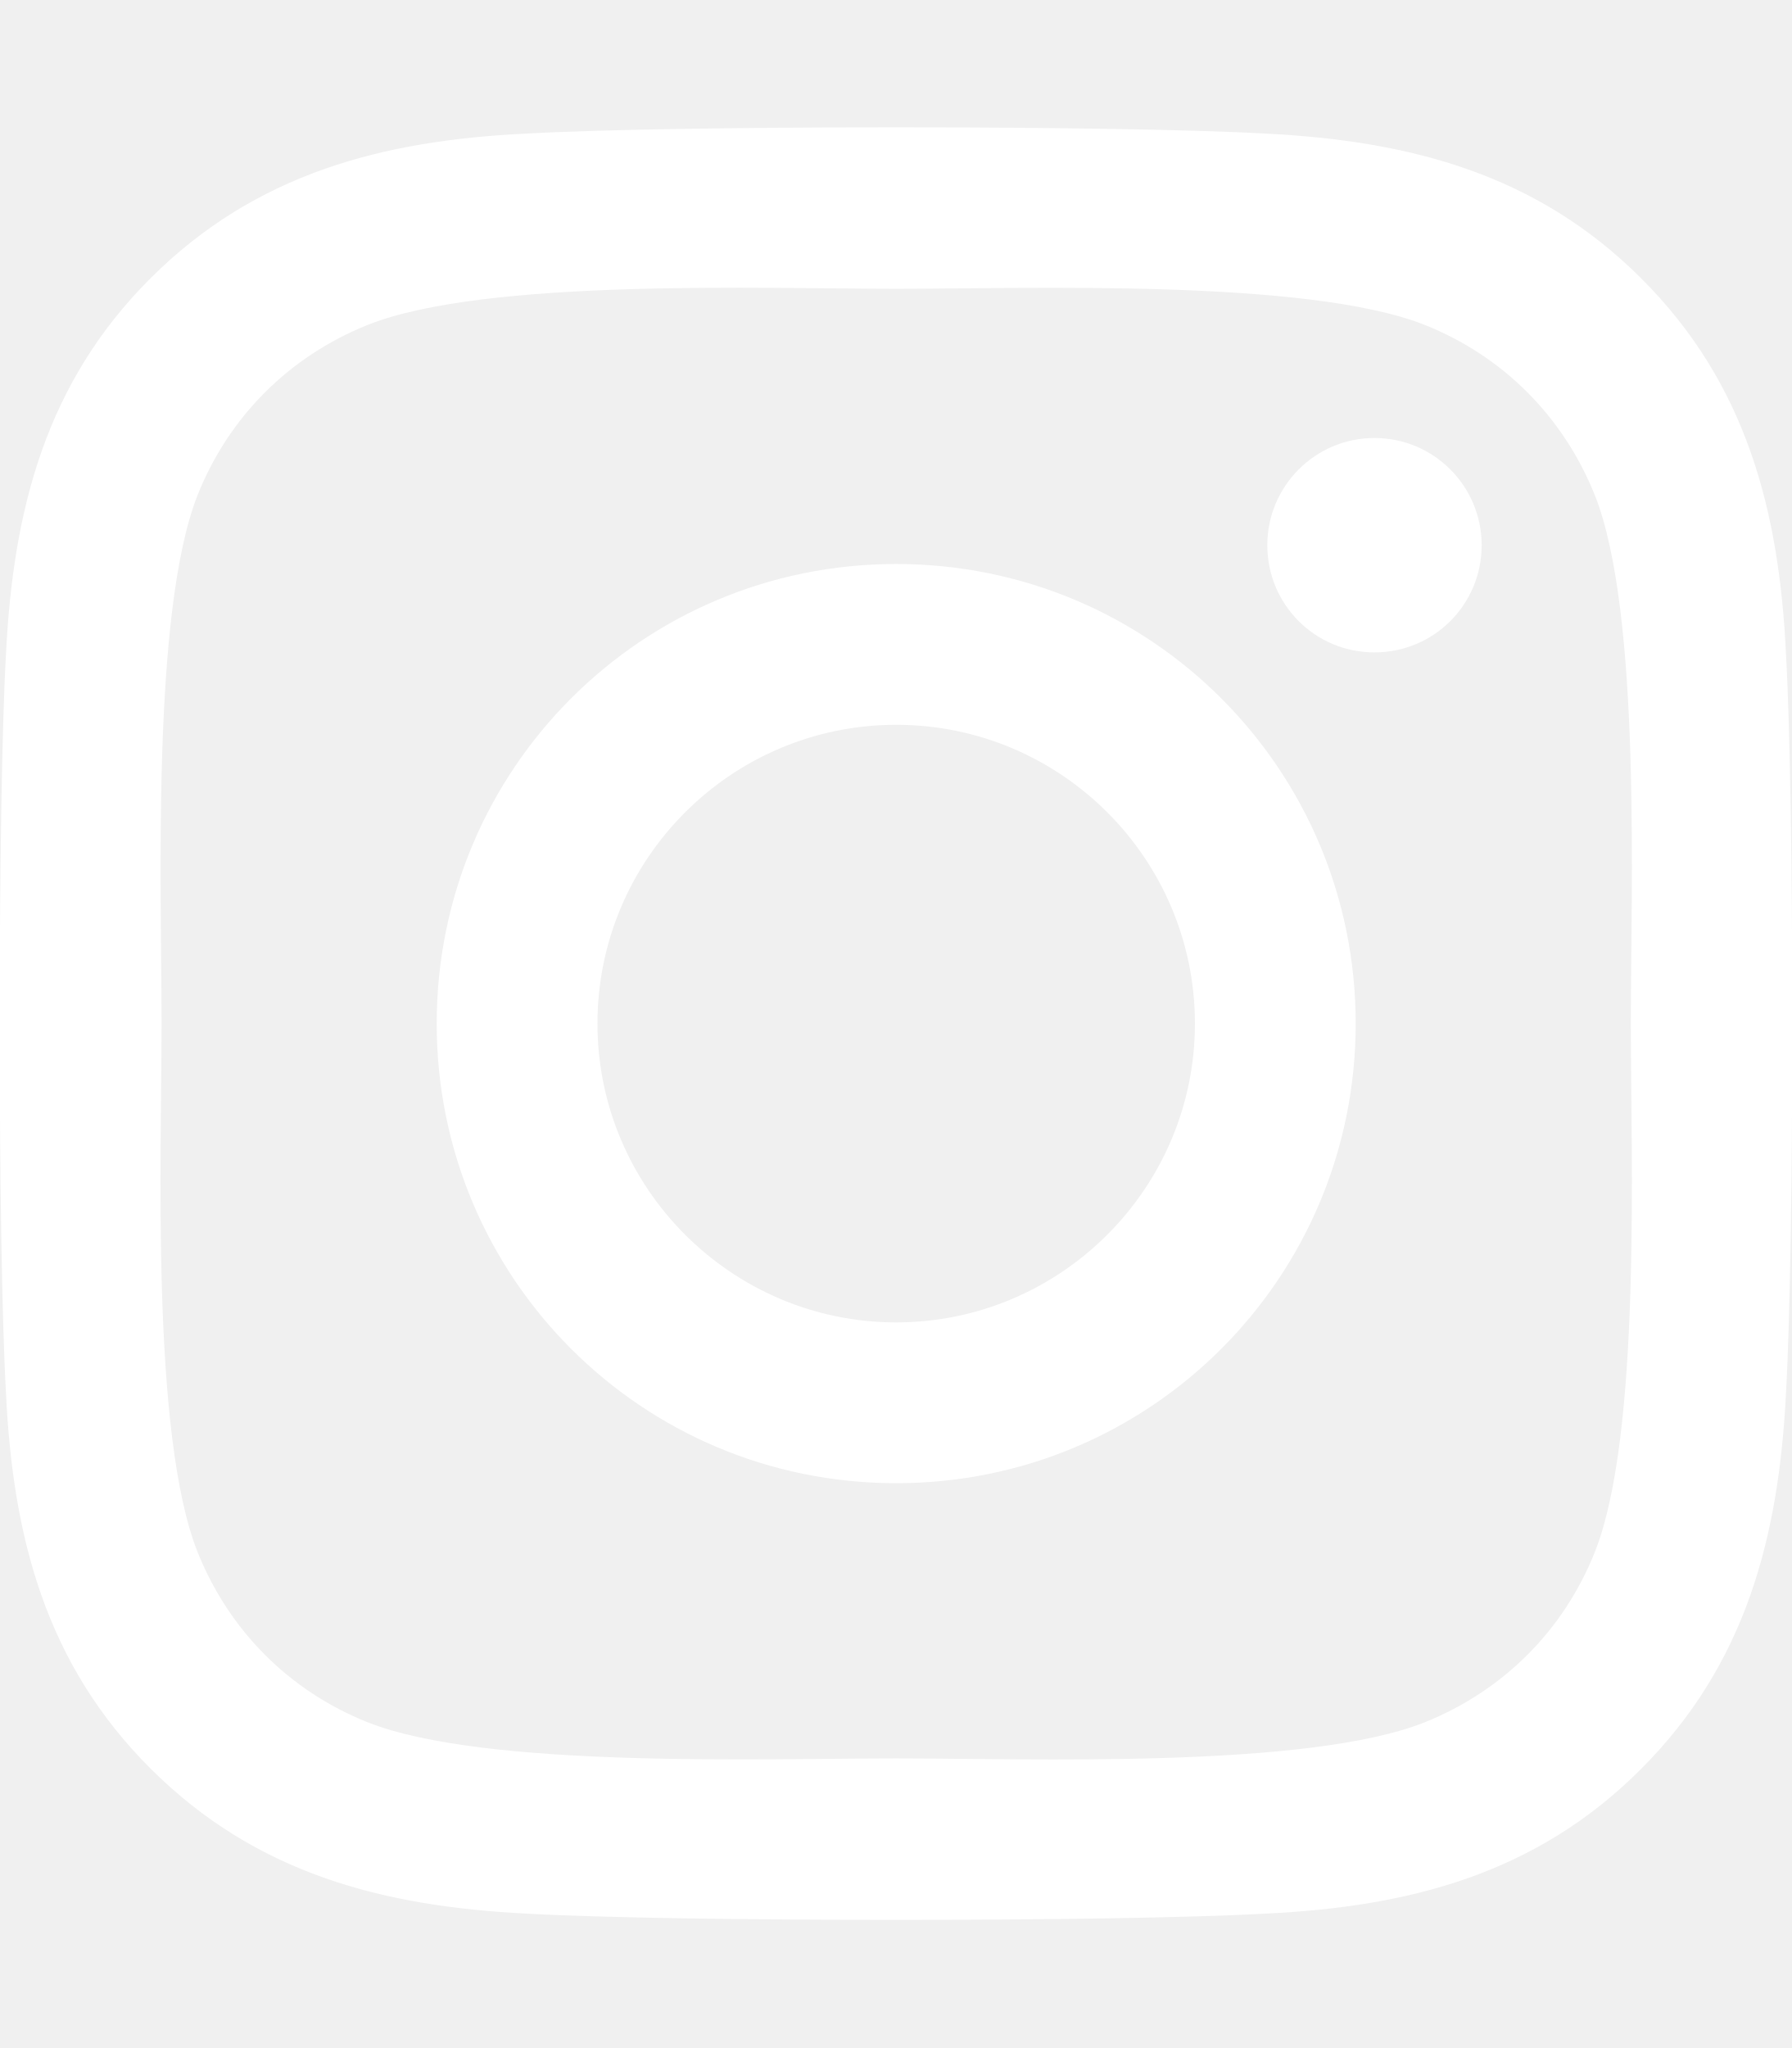
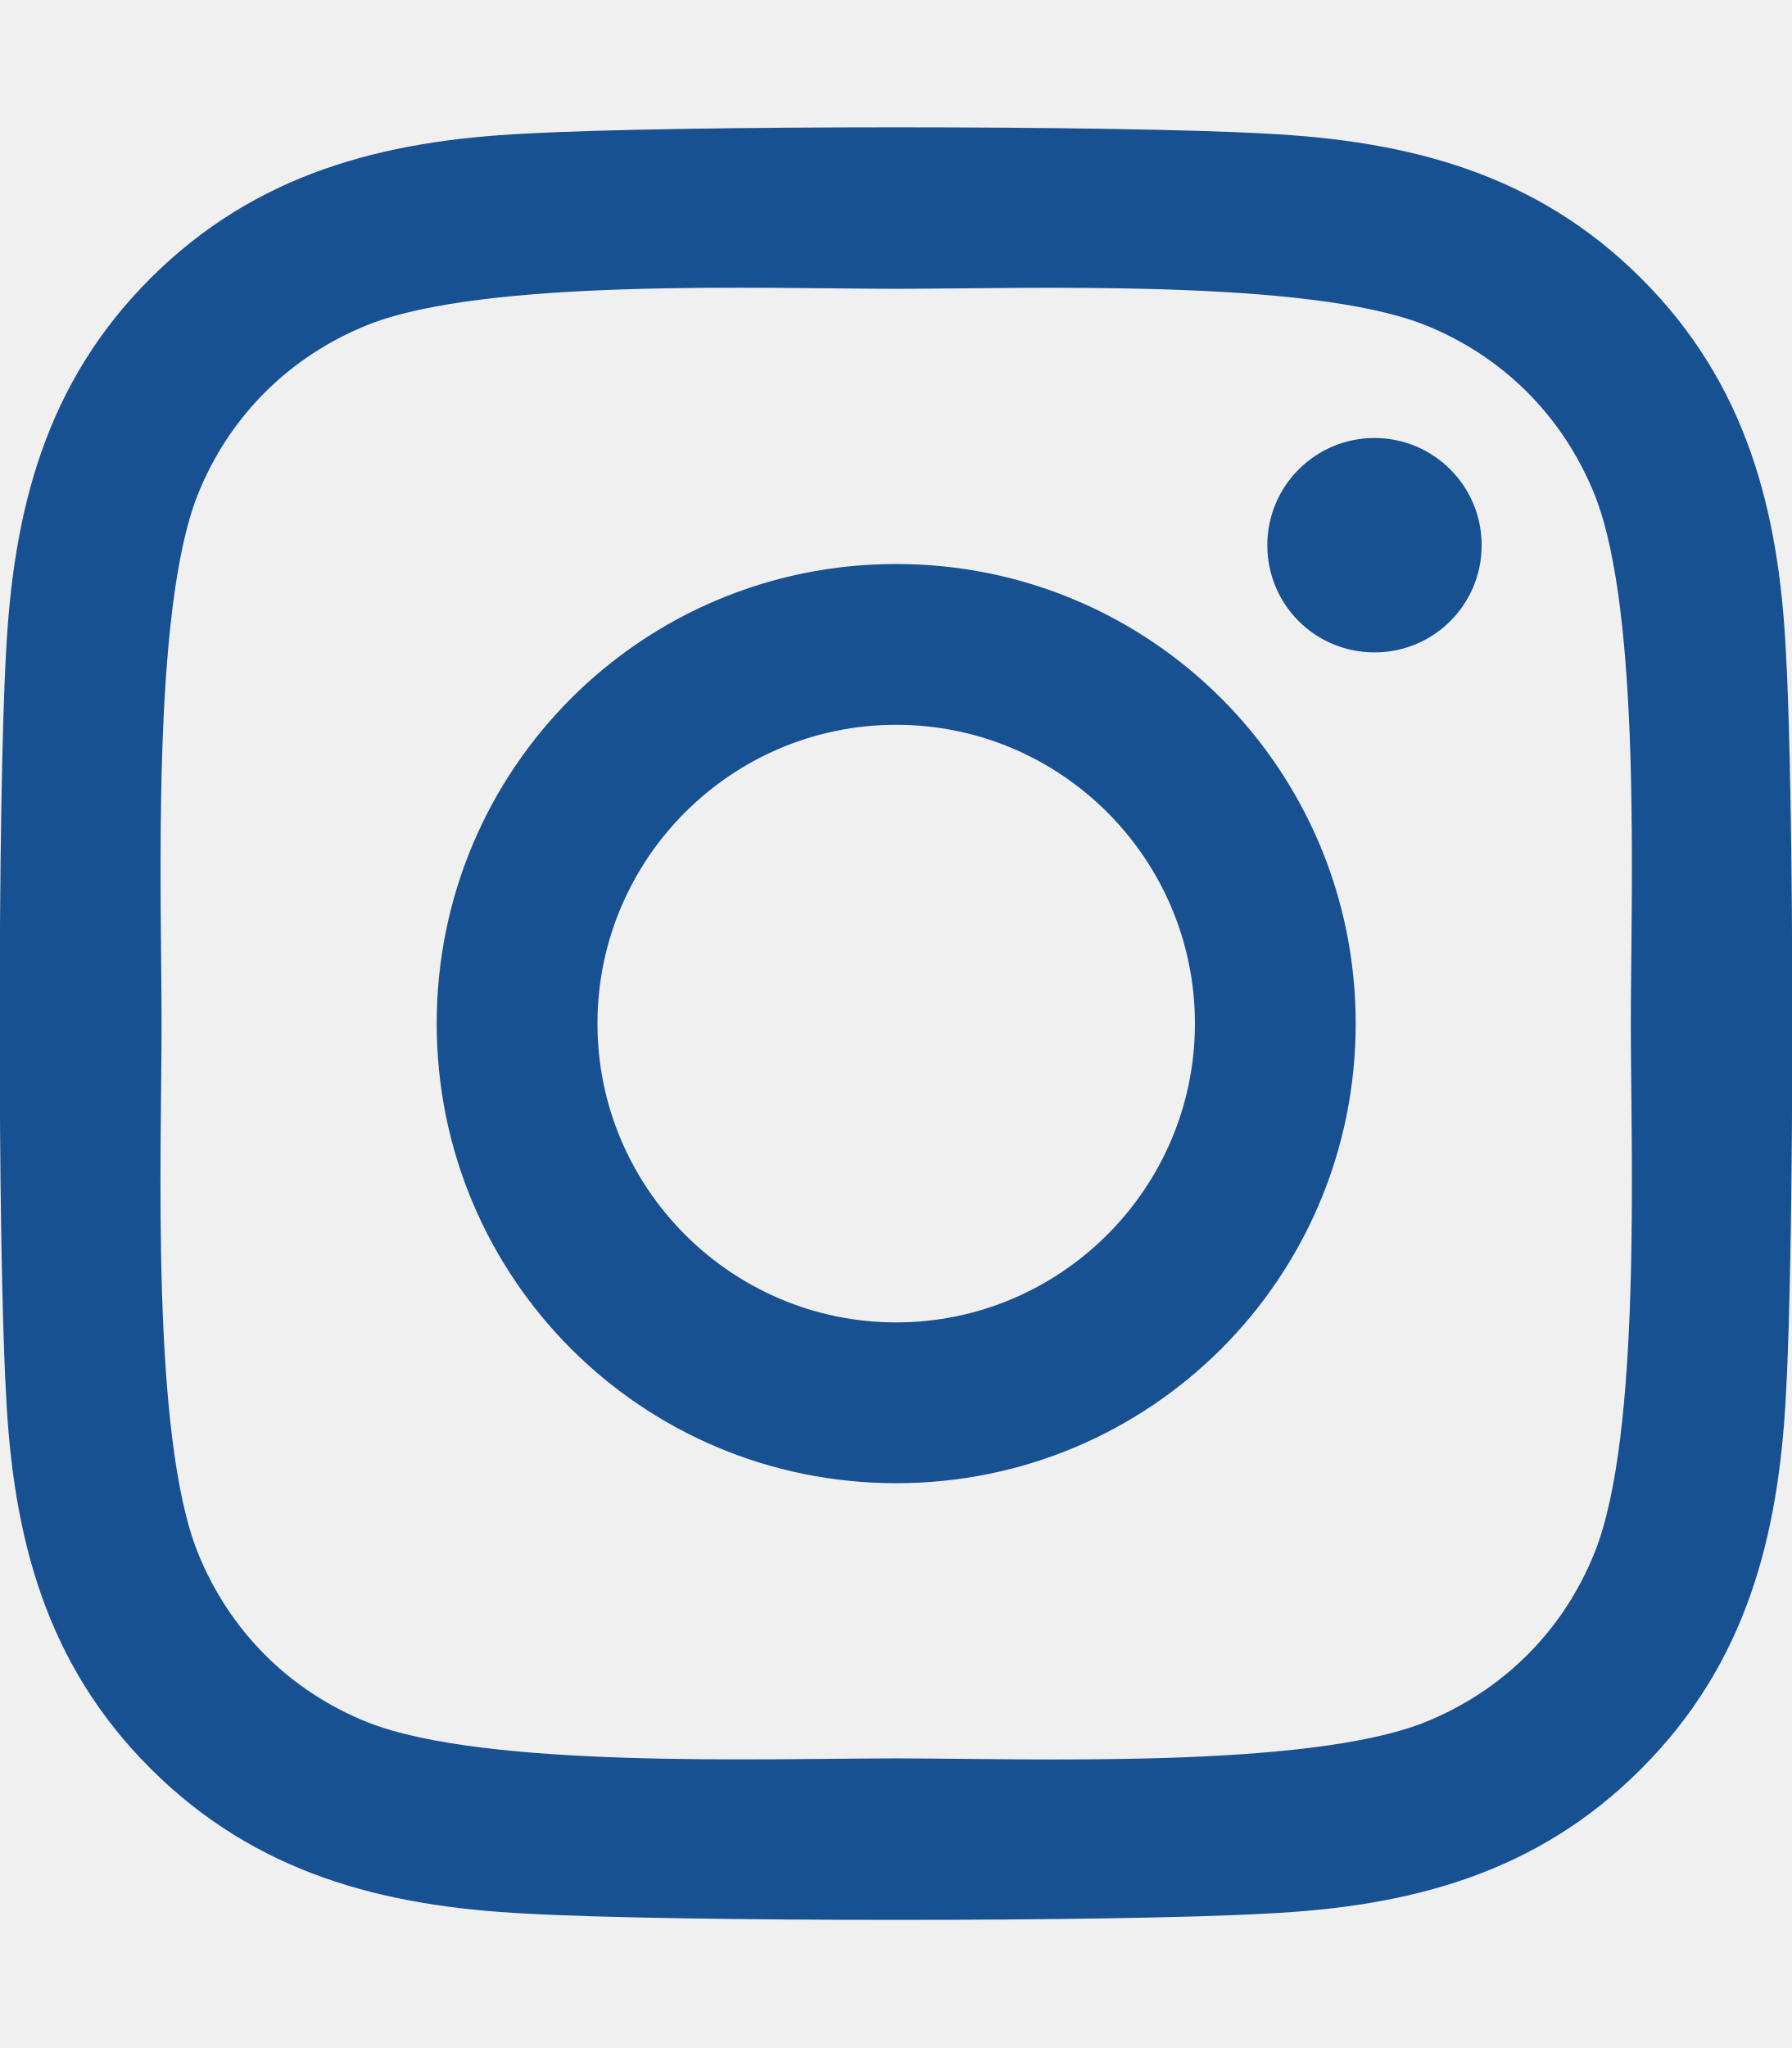
- <svg xmlns="http://www.w3.org/2000/svg" height="16" width="14" viewBox="0 0 448 512" fill="white">
+ <svg xmlns="http://www.w3.org/2000/svg" height="16" width="14" viewBox="0 0 448 512" fill="#185192">
  <path d="M224.1 141c-63.6 0-114.9 51.3-114.9 114.9s51.3 114.9 114.9 114.9S339 319.5 339 255.9 287.7 141 224.1 141zm0 189.6c-41.1 0-74.7-33.5-74.7-74.7s33.5-74.7 74.7-74.7 74.7 33.5 74.7 74.7-33.6 74.7-74.7 74.7zm146.4-194.3c0 14.9-12 26.8-26.8 26.8-14.9 0-26.8-12-26.8-26.8s12-26.8 26.8-26.8 26.8 12 26.8 26.8zm76.1 27.2c-1.7-35.9-9.9-67.7-36.2-93.9-26.2-26.2-58-34.4-93.9-36.2-37-2.1-147.9-2.1-184.9 0-35.8 1.7-67.6 9.9-93.9 36.1s-34.4 58-36.2 93.9c-2.1 37-2.1 147.9 0 184.9 1.7 35.9 9.9 67.7 36.2 93.9s58 34.4 93.9 36.2c37 2.1 147.9 2.1 184.9 0 35.9-1.7 67.7-9.9 93.9-36.2 26.2-26.2 34.4-58 36.2-93.9 2.1-37 2.1-147.8 0-184.8zM398.8 388c-7.8 19.6-22.9 34.7-42.6 42.6-29.5 11.7-99.5 9-132.1 9s-102.7 2.6-132.1-9c-19.6-7.8-34.7-22.9-42.6-42.6-11.7-29.5-9-99.5-9-132.1s-2.6-102.7 9-132.1c7.8-19.6 22.9-34.7 42.6-42.6 29.5-11.7 99.5-9 132.1-9s102.7-2.6 132.1 9c19.6 7.8 34.7 22.9 42.6 42.6 11.7 29.5 9 99.5 9 132.1s2.7 102.7-9 132.1z" />
</svg>
